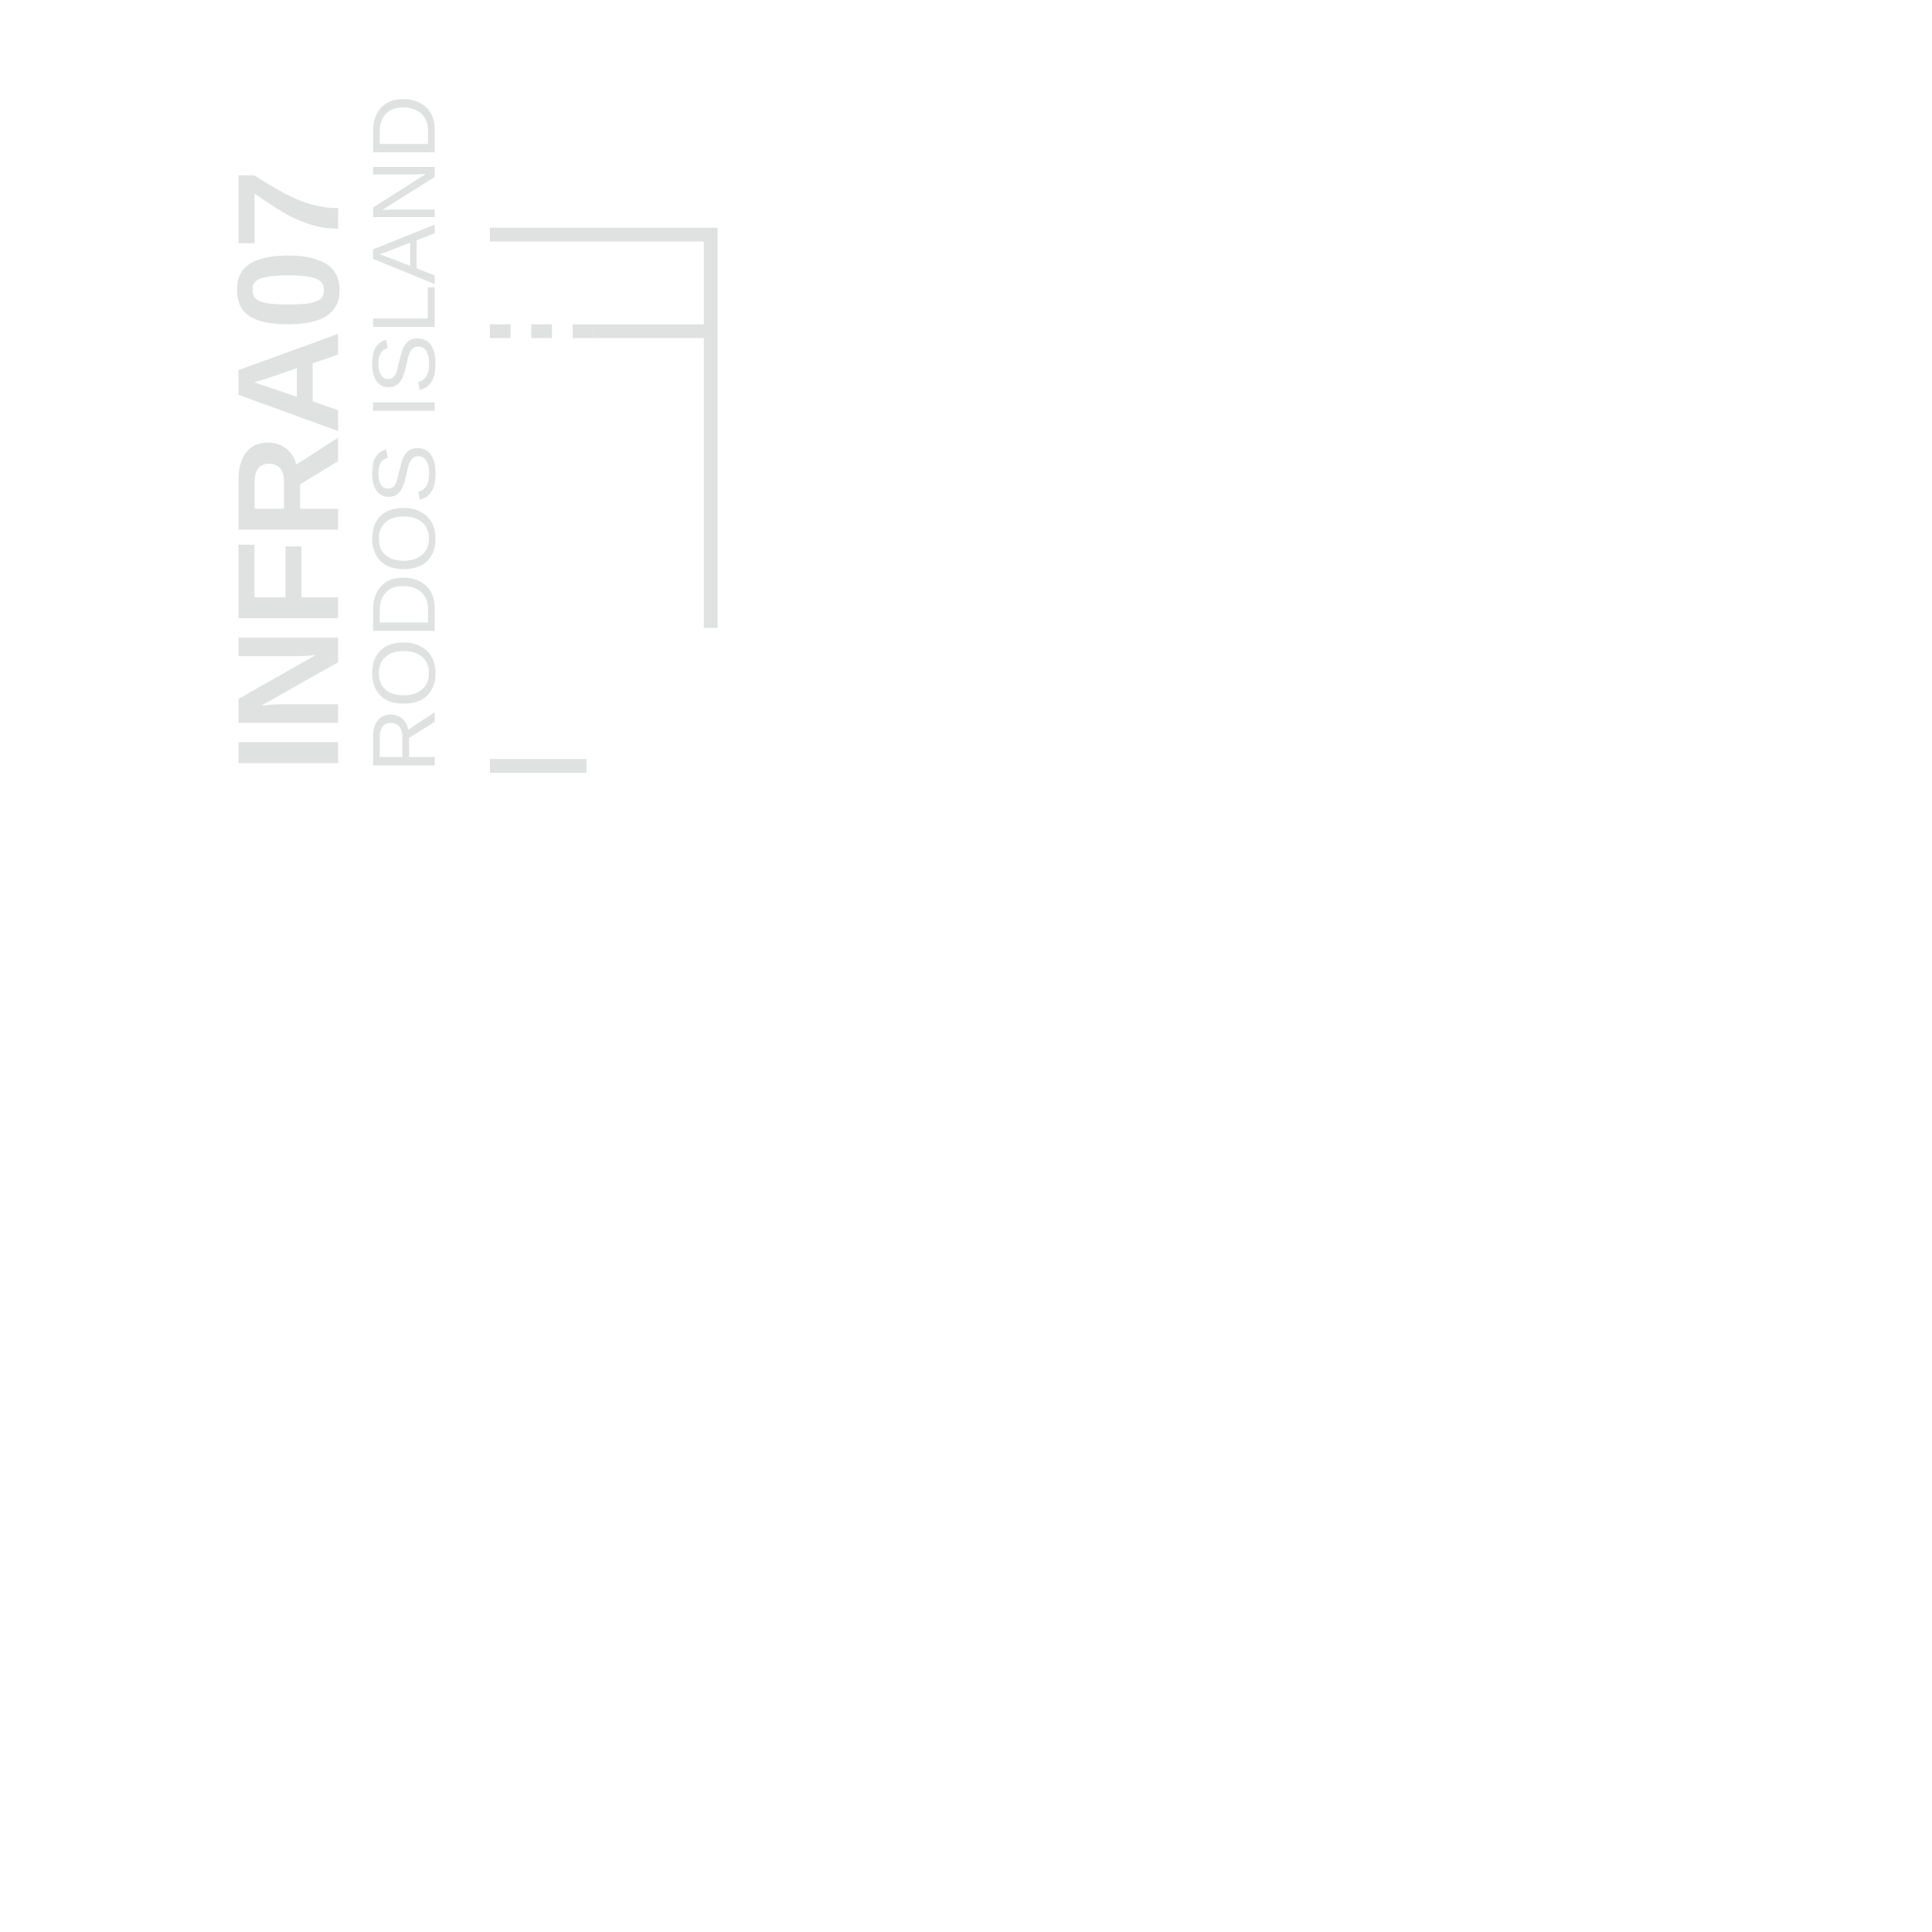
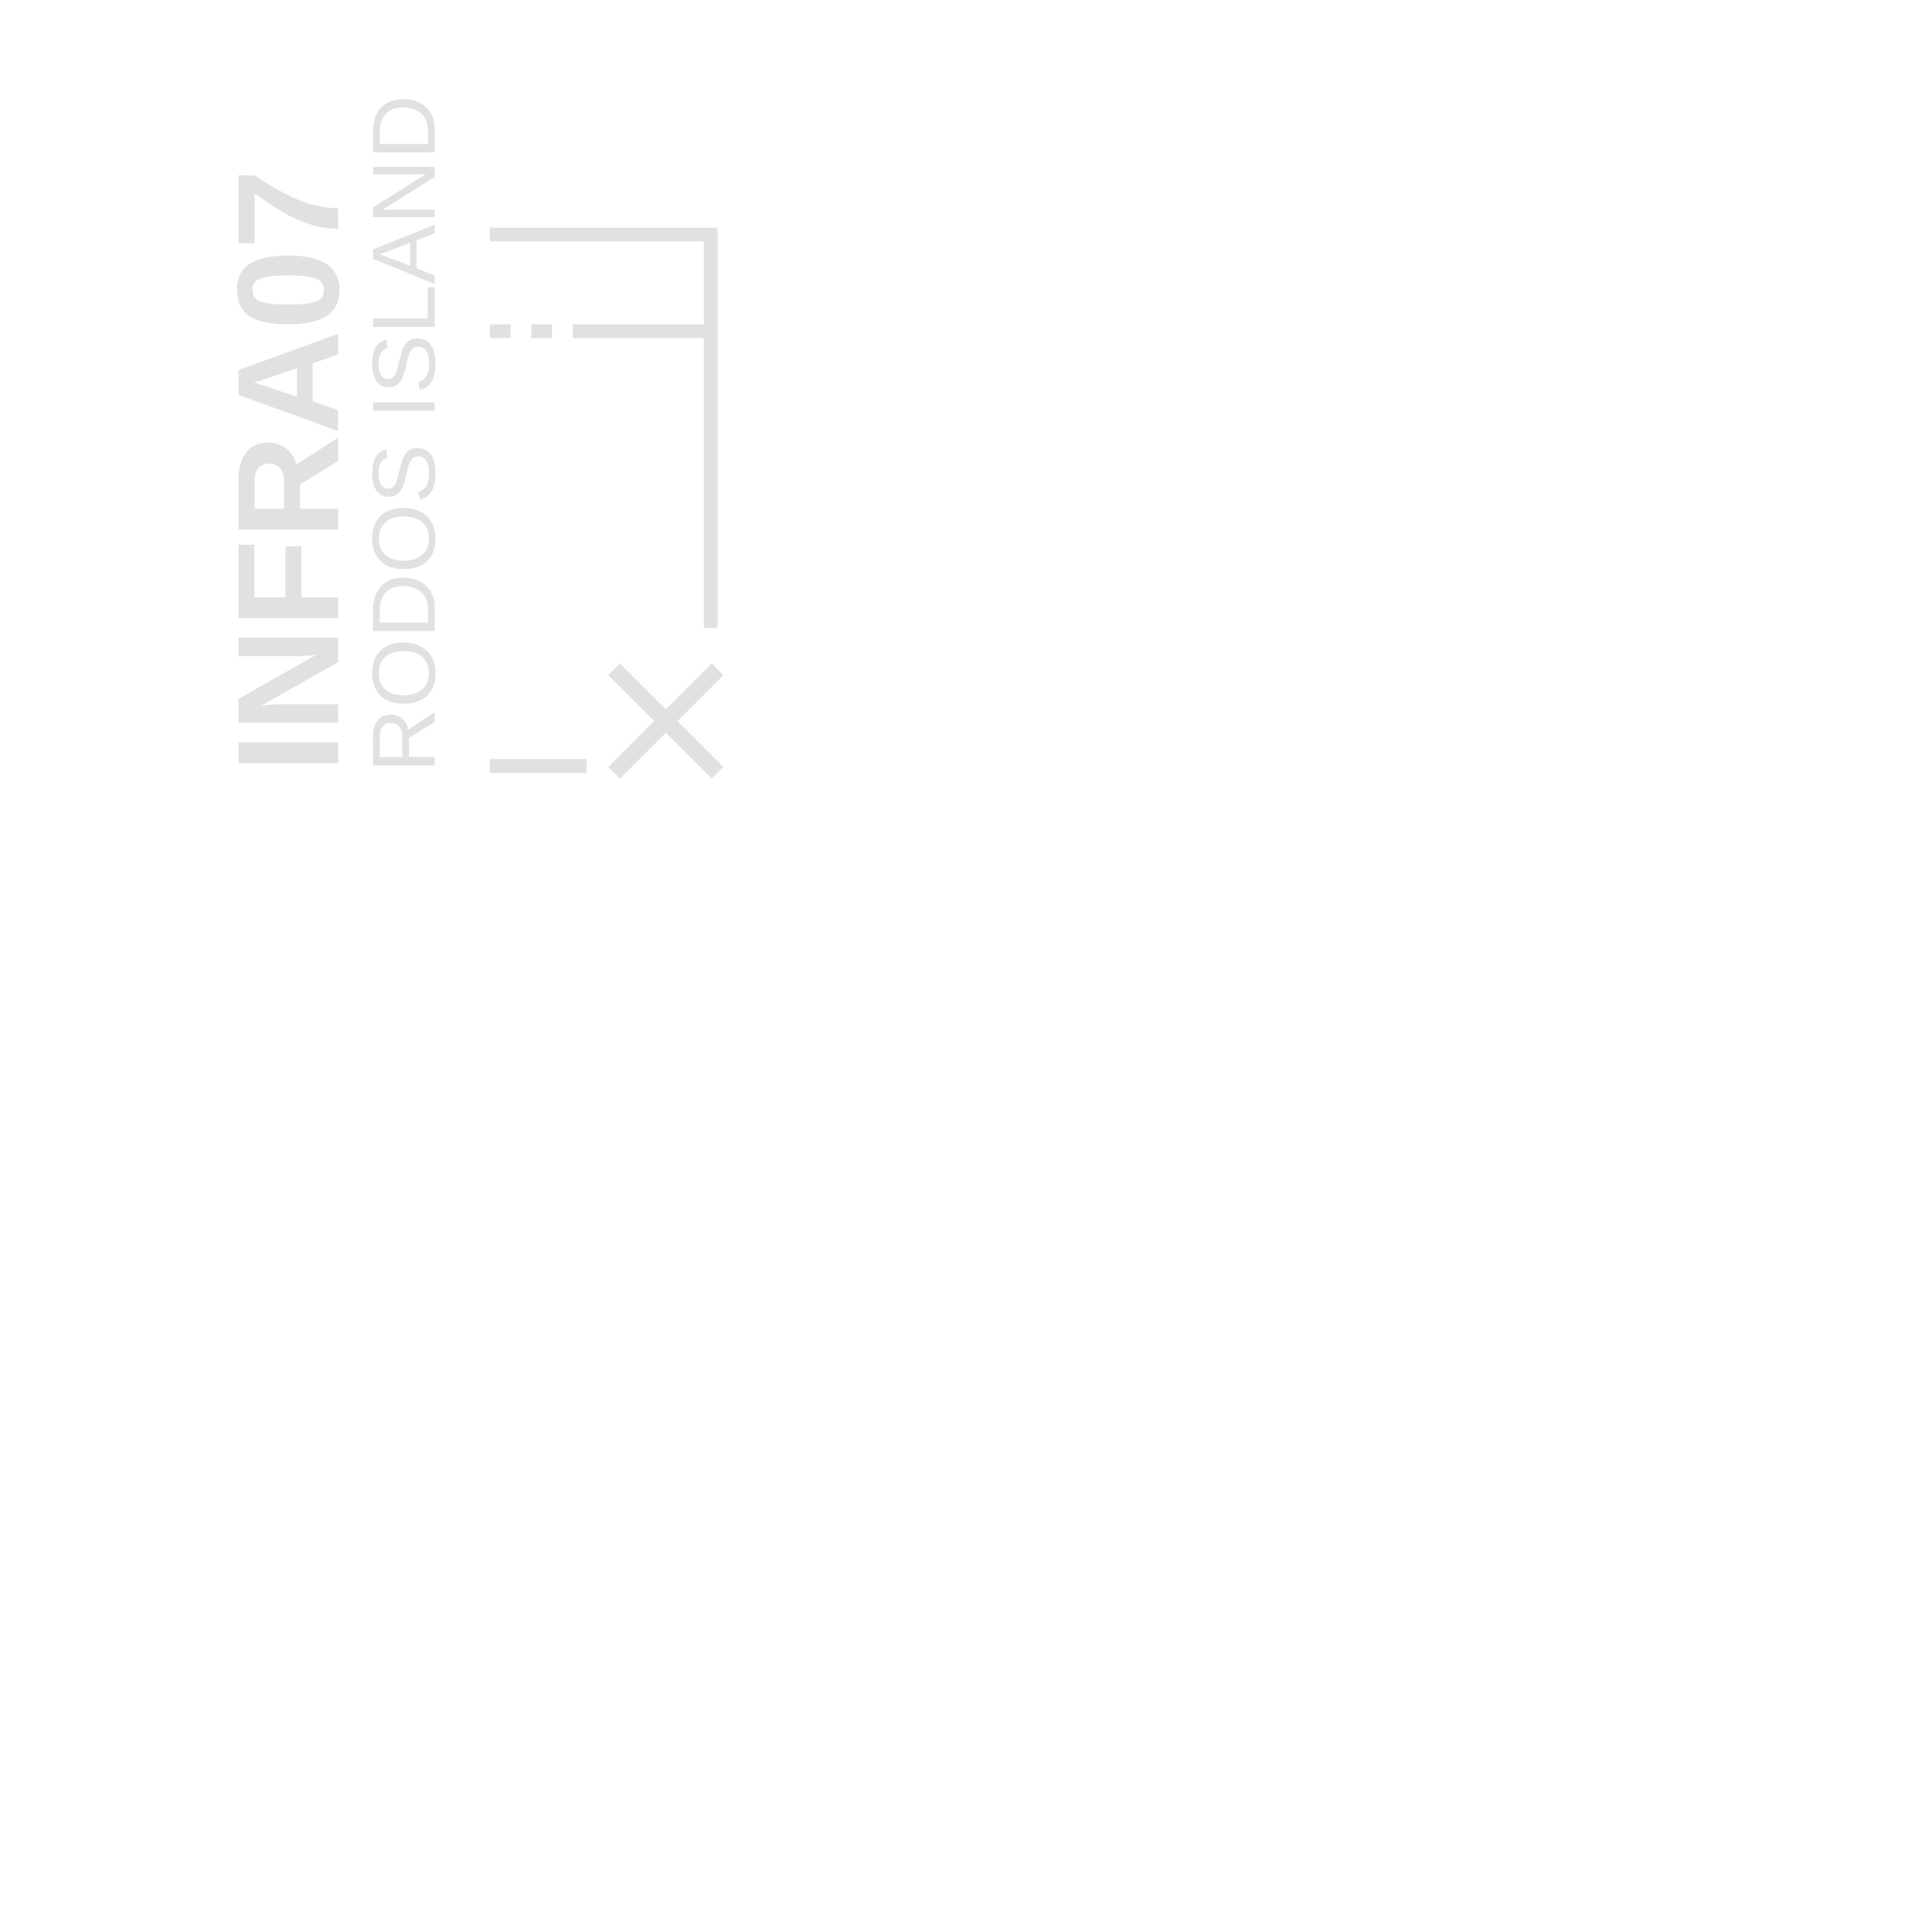
<svg xmlns="http://www.w3.org/2000/svg" width="140" height="140" viewBox="0 0 140 140">
  <g transform="translate(8 7)" fill="#858b8d" opacity=".25">
    <text transform="translate(16.5 49) rotate(-90)" font-family="Arial Narrow,Arial,sans-serif" font-size="10.5" font-weight="600" textLength="41" lengthAdjust="spacingAndGlyphs">INFRA07</text>
    <text transform="translate(23.5 49) rotate(-90)" font-family="Arial Narrow,Arial,sans-serif" font-size="6.5" font-weight="500" textLength="41" lengthAdjust="spacingAndGlyphs">RODOS ISLAND</text>
    <g fill="none" stroke="#858b8d" stroke-width="1" stroke-linecap="butt" stroke-linejoin="miter">
      <path d="M27.5 10H43.5V38.5" />
      <path d="M27.5 17H35" stroke-dasharray="1.5 1.5" />
      <path d="M35 17H43.5M27.5 48.5H34.5" />
+       <path d="M36.5 41.5L44 49M44 41.5L36.5 49" stroke-width="1.2" />
    </g>
  </g>
</svg>
